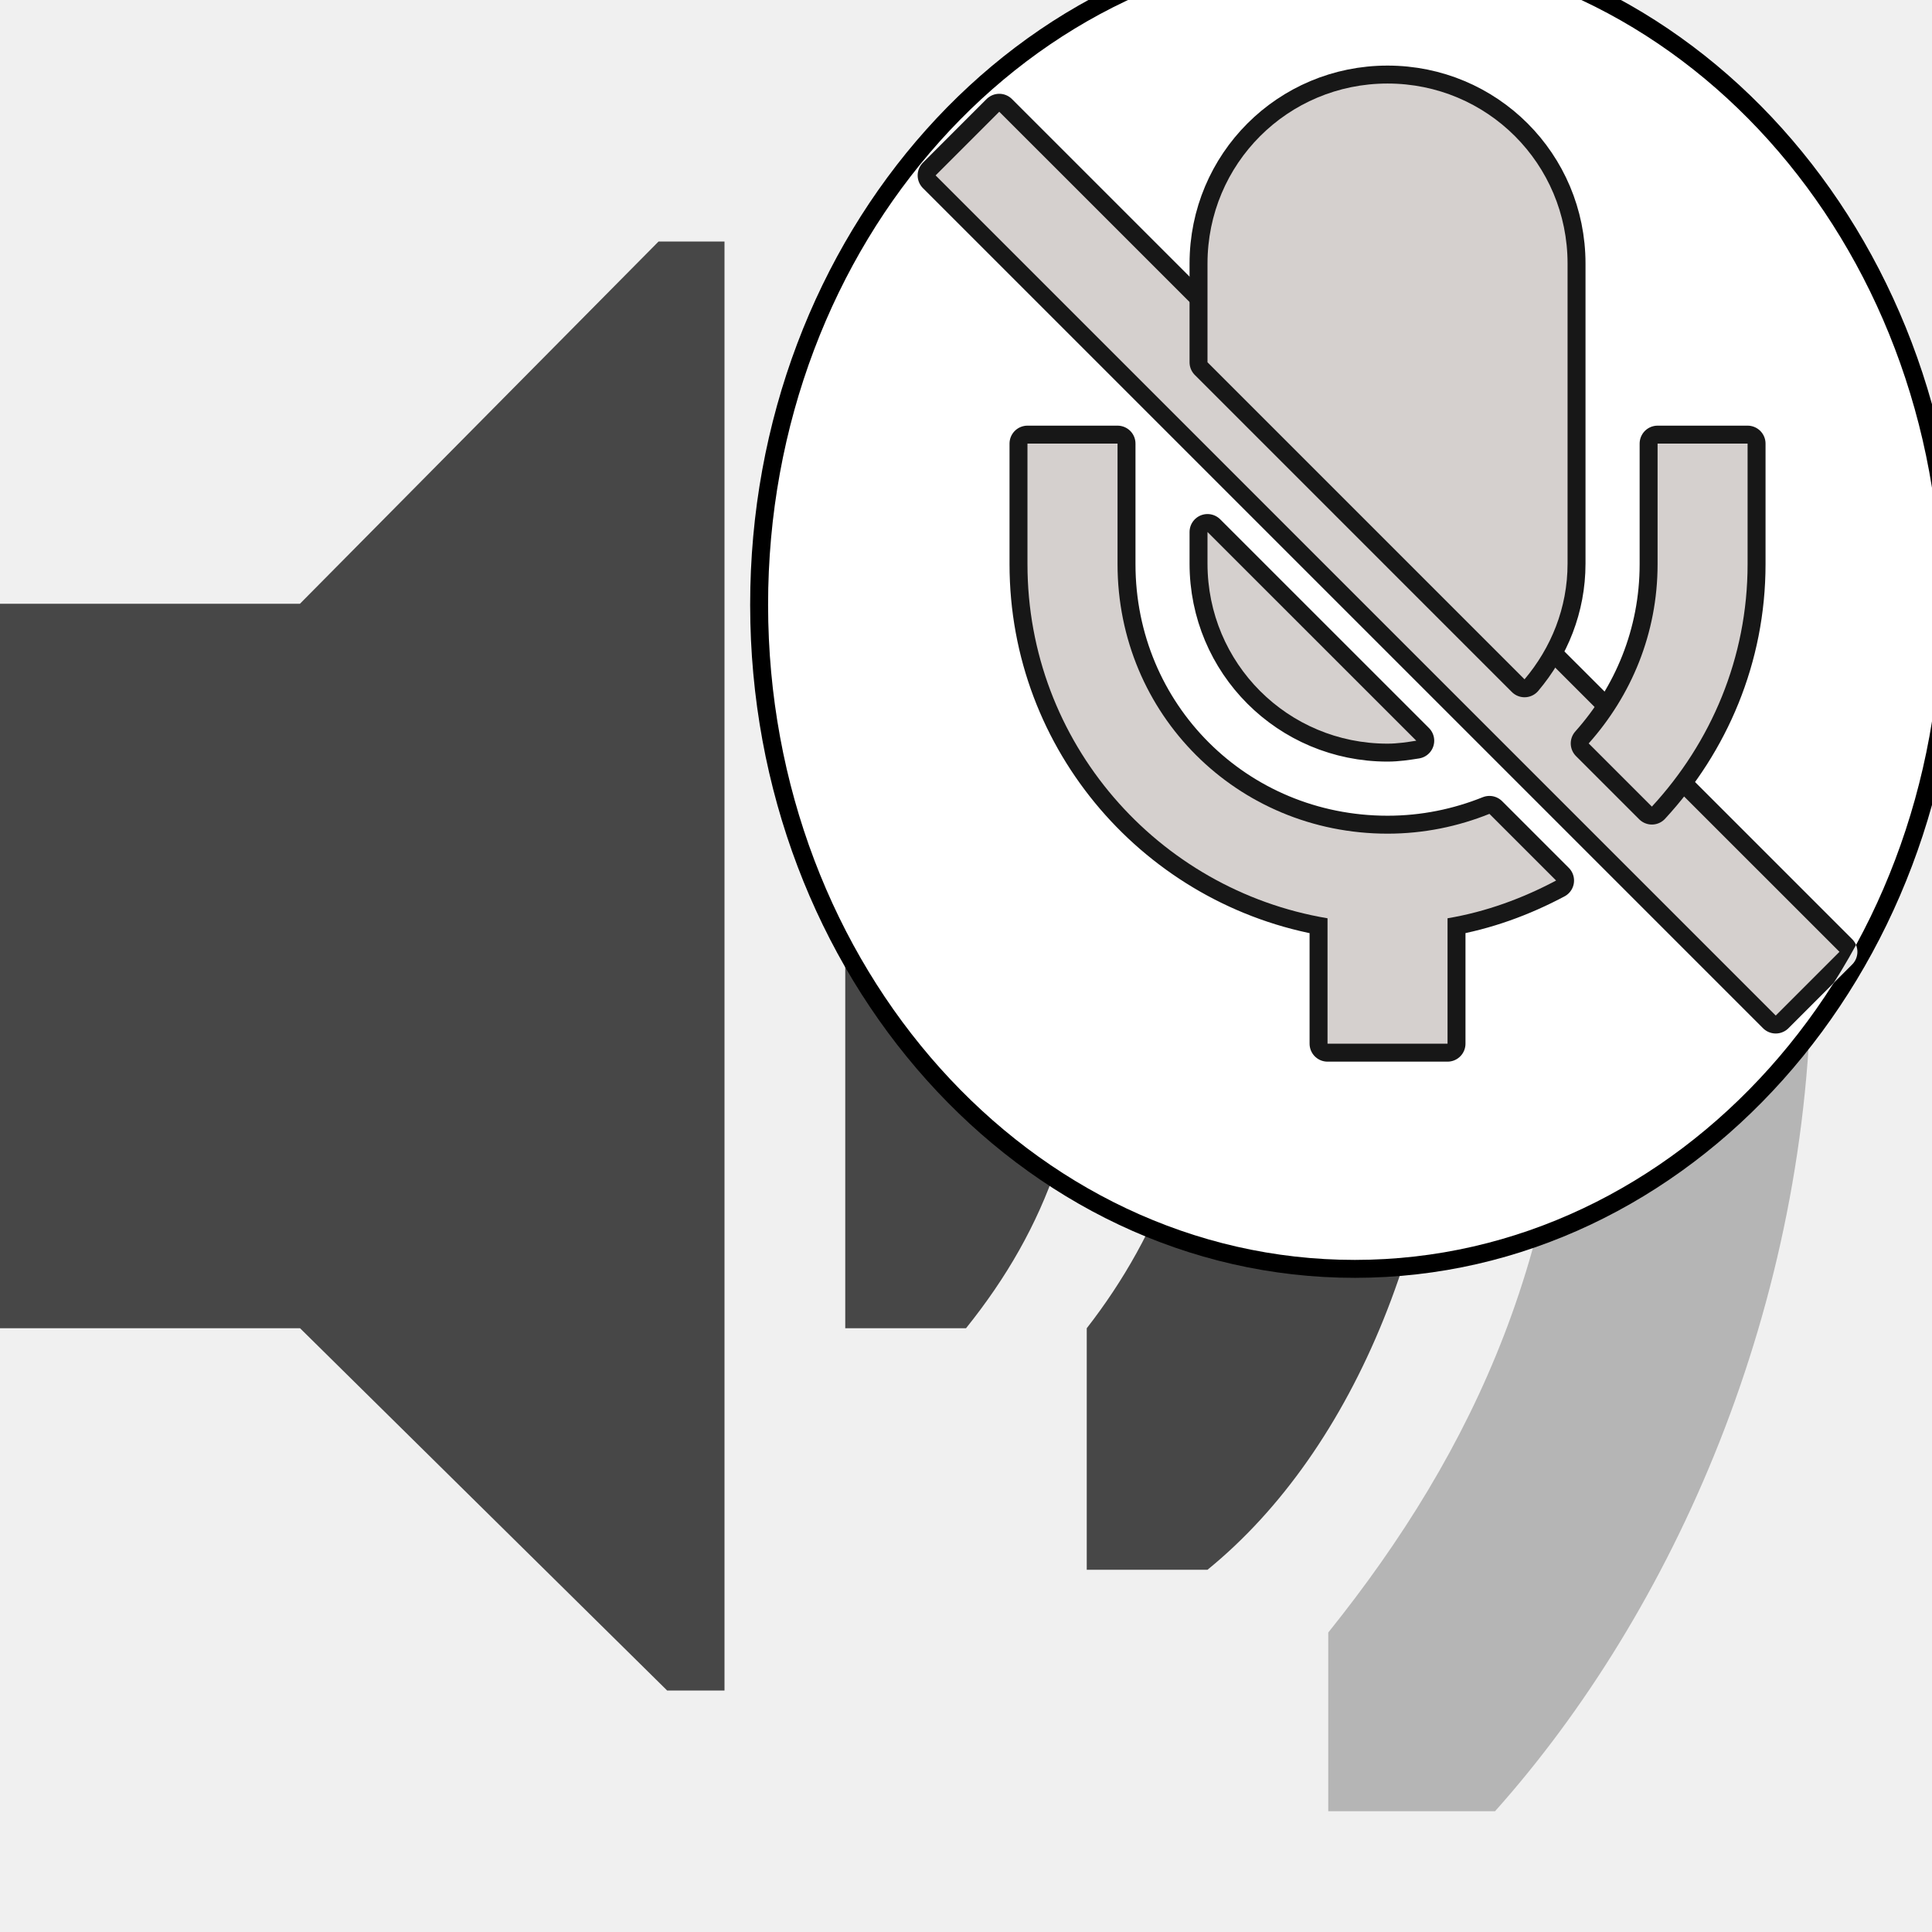
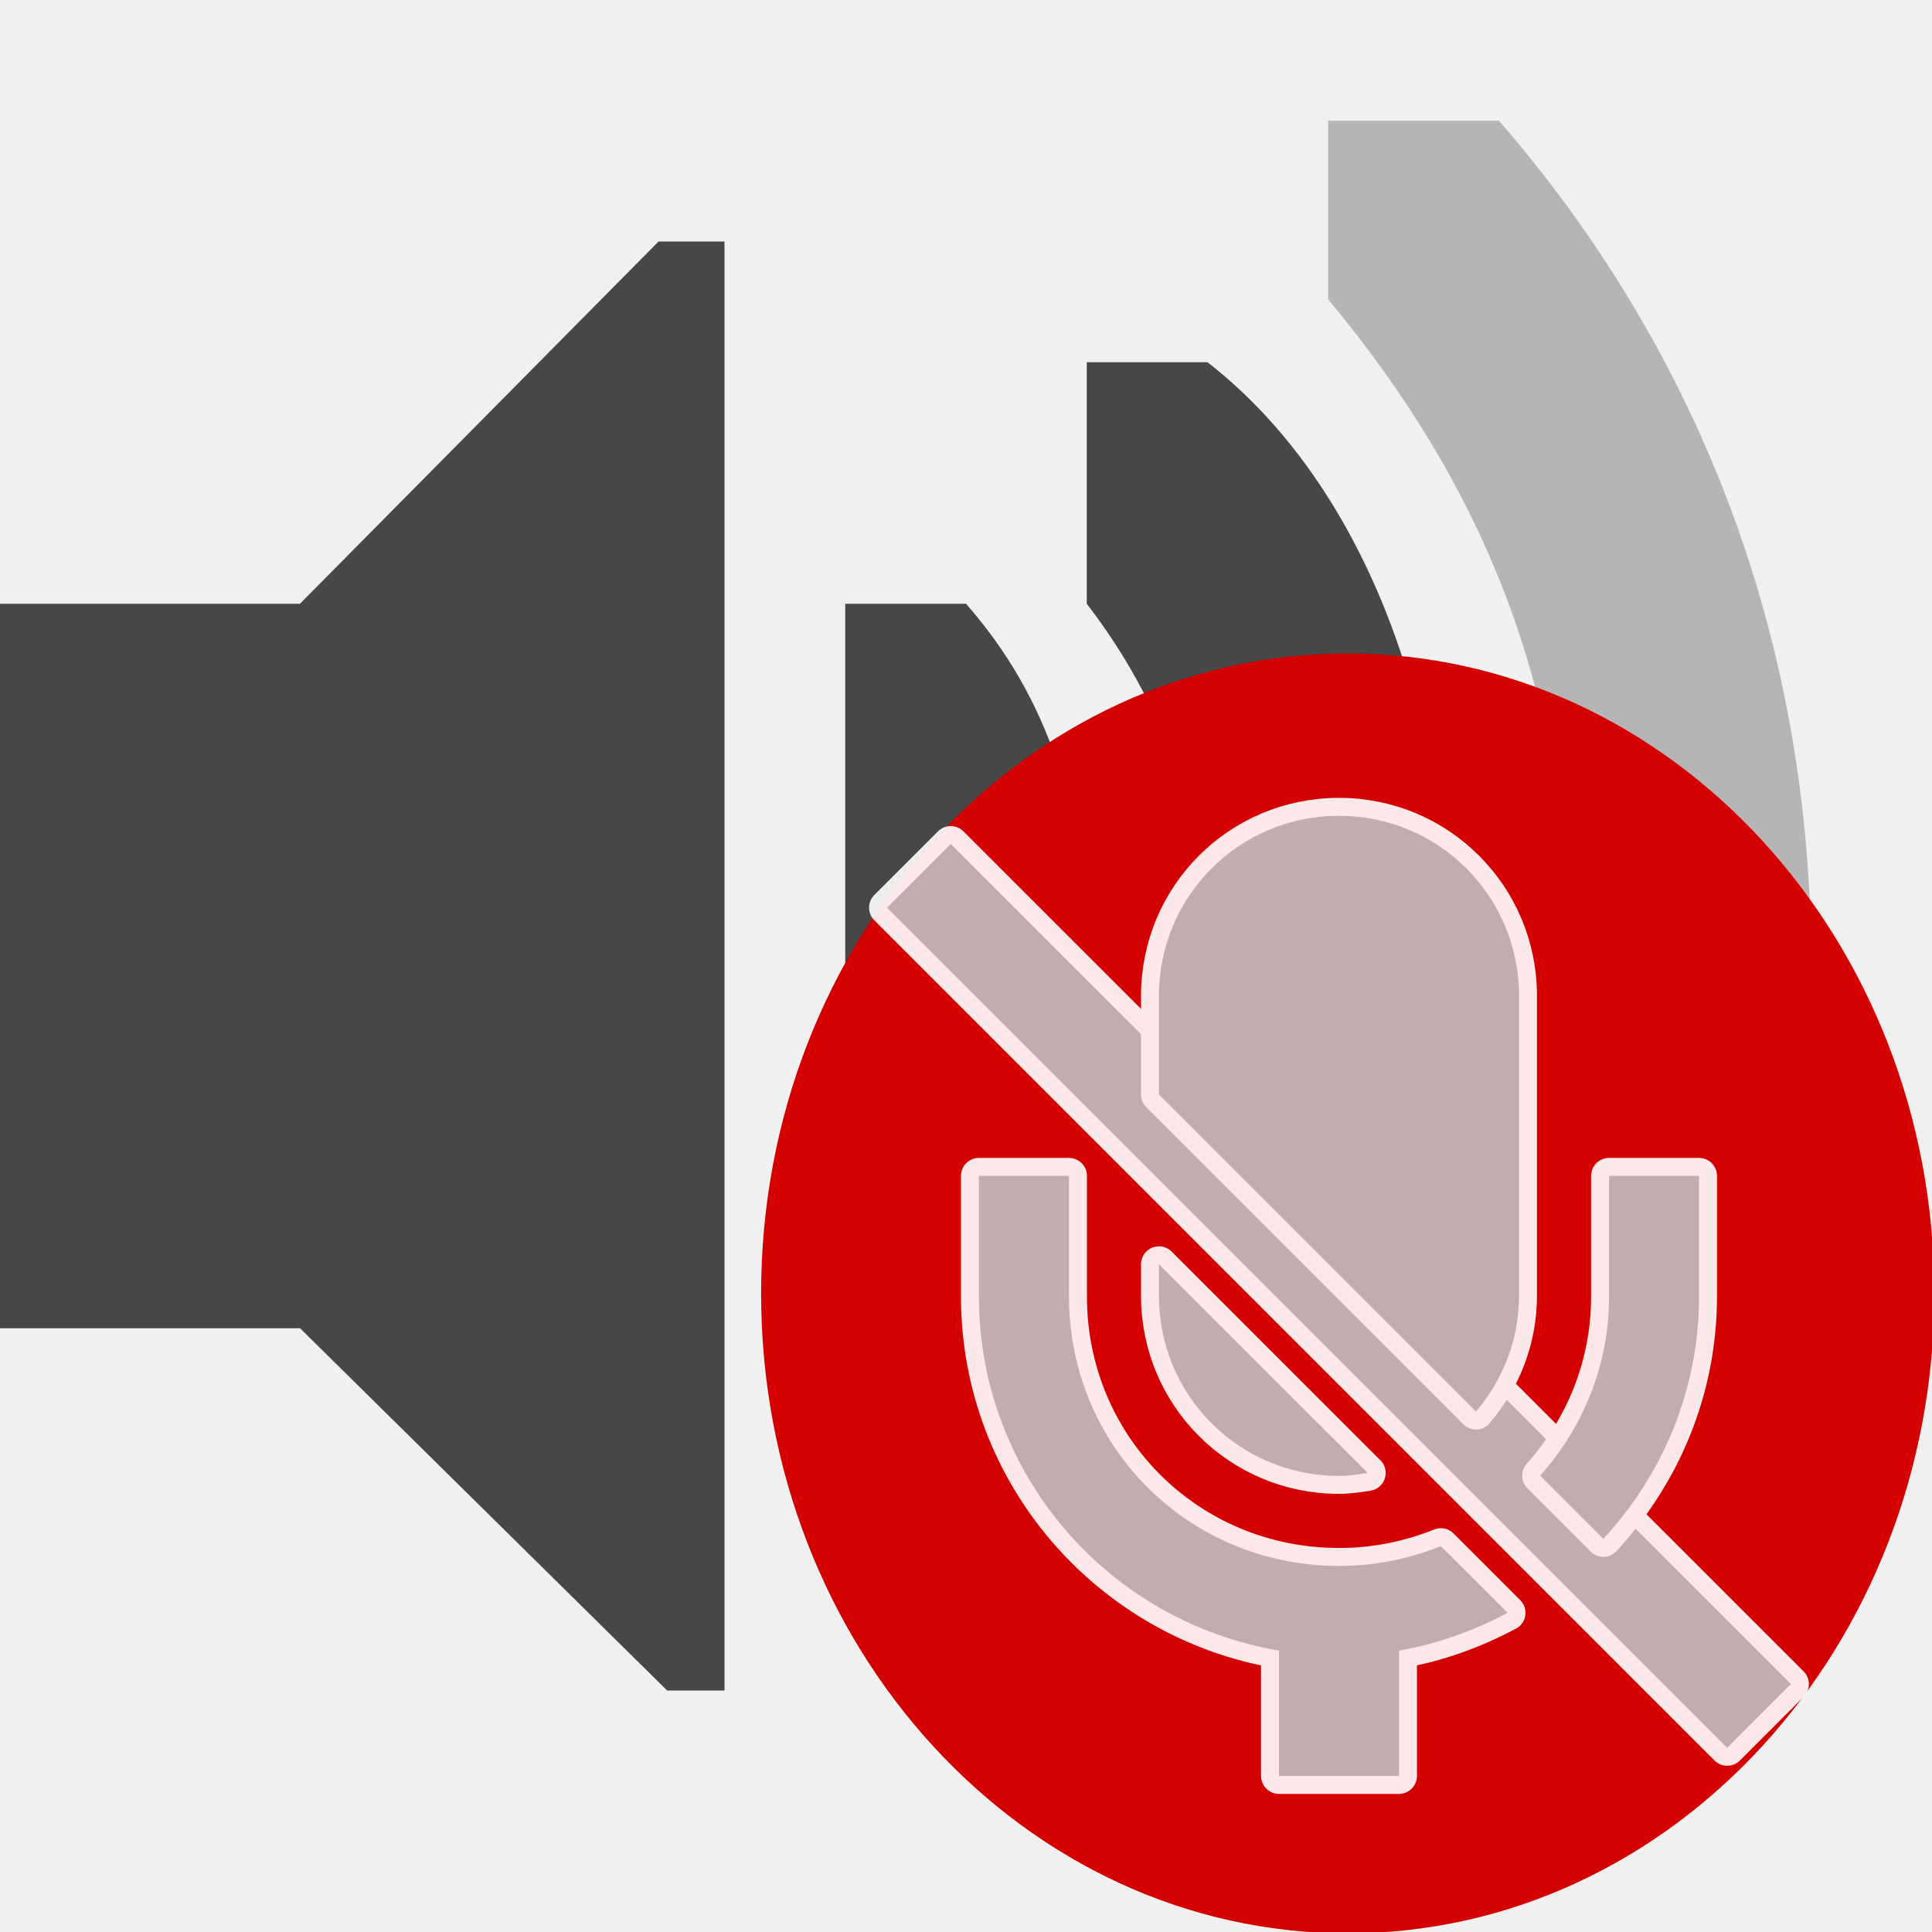
<svg xmlns="http://www.w3.org/2000/svg" xmlns:xlink="http://www.w3.org/1999/xlink" width="16" height="16" version="1.1" id="svg4167">
  <defs id="defs4171">
    <linearGradient id="linearGradient3031">
      <stop style="stop-color:#ffffff;stop-opacity:1;" offset="0" id="stop3029" />
    </linearGradient>
    <linearGradient xlink:href="#linearGradient3031" id="linearGradient3033" x1="-0.238" y1="8" x2="16.238" y2="8" gradientUnits="userSpaceOnUse" />
    <linearGradient xlink:href="#linearGradient3031" id="linearGradient9236" gradientUnits="userSpaceOnUse" x1="-0.238" y1="8" x2="16.238" y2="8" />
    <linearGradient xlink:href="#linearGradient3031" id="linearGradient9238" gradientUnits="userSpaceOnUse" x1="-0.238" y1="8" x2="16.238" y2="8" />
  </defs>
  <g fill="#474747" id="g4165">
    <path d="M15 8c0-2.814-1-5.172-2.586-7H11v1.48C12.265 4 13 5.7 13 8c0 2.3-.78 4-2 5.52V15h1.381C13.847 13.36 15 10.814 15 8z" opacity=".35" overflow="visible" id="path4157" />
    <path d="M12 8c0-2.166-.739-4.02-2-5H9v2c.607.789 1 1.76 1 3 0 1.241-.393 2.22-1 3v2h1c1.223-.995 2-2.873 2-5z" overflow="visible" id="path4159" />
    <path d="M9 8c0-1.257-.312-2.216-1-3H7v6h1c.672-.837 1-1.742 1-3z" font-family="Sans" font-weight="400" overflow="visible" style="text-decoration-line:none;text-indent:0;text-transform:none" id="path4161" />
    <path d="M0 5h2.484l2.97-3H6v12h-.475l-3.04-3H0z" color="#bebebe" overflow="visible" id="path4163" />
  </g>
-   <g id="layer7">
-     <path style="opacity:1;fill:#ffffff;fill-opacity:1;stroke:#000000;stroke-width:0.297;stroke-linecap:round;stroke-linejoin:miter;stroke-miterlimit:3;stroke-dasharray:none;stroke-opacity:1;paint-order:stroke fill markers" id="path6332" d="M 16.077,5.007 A 4.858,5.427 0 0 1 11.221,10.434 4.858,5.427 0 0 1 6.361,5.011 4.858,5.427 0 0 1 11.213,-0.42 4.858,5.427 0 0 1 16.077,4.998" />
+   <g id="layer7" class="warning" fill="#d40000" transform="matrix(1,0,0,0.976554,-0.05780475,5.821869)">
+     <path id="path6332" d="M 16.077,5.007 A 4.858,5.427 0 0 1 11.221,10.434 4.858,5.427 0 0 1 6.361,5.011 4.858,5.427 0 0 1 11.213,-0.42 4.858,5.427 0 0 1 16.077,4.998" class="warning" />
  </g>
-   <g id="layer6" style="mix-blend-mode:difference">
-     <g fill="#2e3436" id="g1014" transform="matrix(0.4969822,0,0,0.4969822,7.515089,0.6917661)" style="display:inline;opacity:0.91;stroke:url(#linearGradient3033);stroke-width:0.598;stroke-linejoin:round;stroke-miterlimit:3;stroke-dasharray:none;stroke-opacity:1;paint-order:stroke fill markers">
-       <path transform="translate(-212,-228)" d="m 213.53,228.47 -1.061,1.061 14,14 1.062,-1.062 z" id="path1010" style="stroke:url(#linearGradient9236);stroke-width:0.598;stroke-linejoin:round;stroke-miterlimit:3;stroke-dasharray:none;stroke-opacity:1;paint-order:stroke fill markers" />
-       <path transform="translate(-212,-228)" d="m 220,228 c -1.662,0 -3,1.338 -3,3 v 1.645 l 5.283,5.283 C 222.724,237.406 223,236.74 223,236 v -5 c 0,-1.662 -1.338,-3 -3,-3 z m -6,6 v 2.01 c 0,2.966 2.165,5.424 5,5.9 V 244 h 2 v -2.09 c 0.646,-0.109 1.25,-0.332 1.809,-0.629 l -1.111,-1.111 c -0.523,0.21 -1.094,0.33 -1.697,0.33 -2.507,0 -4.5,-1.99 -4.5,-4.49 v -2.01 z m 10.5,0 v 2.01 c 0,1.157 -0.441,2.194 -1.148,2.986 l 1.053,1.053 C 225.388,238.984 226,237.573 226,236.01 v -2.01 z m -7.5,1.473 v 0.527 c 0,1.662 1.338,3 3,3 0.164,0 0.322,-0.024 0.479,-0.049 z" font-family="sans-serif" font-weight="400" overflow="visible" style="font-variant-ligatures:normal;font-variant-position:normal;font-variant-caps:normal;font-variant-numeric:normal;font-variant-alternates:normal;font-feature-settings:normal;text-indent:0;text-decoration-line:none;text-decoration-style:solid;text-decoration-color:#000000;text-transform:none;text-orientation:mixed;white-space:normal;shape-padding:0;isolation:auto;mix-blend-mode:normal;stroke:url(#linearGradient9238);stroke-width:0.598;stroke-linejoin:round;stroke-miterlimit:3;stroke-dasharray:none;stroke-opacity:1;paint-order:stroke fill markers" id="path1012" />
+   <g id="layer6" fill="#bebebe" transform="translate(-0.4020024,6.064287)">
+     <g fill="#2e3436" id="g1014" transform="matrix(0.4969822,0,0,0.4969822,7.515089,0.6917661)" style="display:inline;opacity:0.91;fill:#ac9393;stroke:url(#linearGradient3033);stroke-width:0.598;stroke-linejoin:round;stroke-miterlimit:3;stroke-dasharray:none;stroke-opacity:1;paint-order:stroke fill markers">
+       <path transform="translate(-212,-228)" d="m 213.53,228.47 -1.061,1.061 14,14 1.062,-1.062 z" id="path1010" style="fill:#bebebe;stroke:url(#linearGradient9236);stroke-width:0.598;stroke-linejoin:round;stroke-miterlimit:3;stroke-dasharray:none;stroke-opacity:1;paint-order:stroke fill markers" />
+       <path transform="translate(-212,-228)" d="m 220,228 c -1.662,0 -3,1.338 -3,3 v 1.645 l 5.283,5.283 C 222.724,237.406 223,236.74 223,236 v -5 c 0,-1.662 -1.338,-3 -3,-3 z m -6,6 v 2.01 c 0,2.966 2.165,5.424 5,5.9 V 244 h 2 v -2.09 c 0.646,-0.109 1.25,-0.332 1.809,-0.629 l -1.111,-1.111 c -0.523,0.21 -1.094,0.33 -1.697,0.33 -2.507,0 -4.5,-1.99 -4.5,-4.49 v -2.01 z m 10.5,0 v 2.01 c 0,1.157 -0.441,2.194 -1.148,2.986 l 1.053,1.053 C 225.388,238.984 226,237.573 226,236.01 v -2.01 z m -7.5,1.473 v 0.527 c 0,1.662 1.338,3 3,3 0.164,0 0.322,-0.024 0.479,-0.049 z" font-family="sans-serif" font-weight="400" overflow="visible" style="font-variant-ligatures:normal;font-variant-position:normal;font-variant-caps:normal;font-variant-numeric:normal;font-variant-alternates:normal;font-feature-settings:normal;text-indent:0;text-decoration-line:none;text-decoration-style:solid;text-decoration-color:#000000;text-transform:none;text-orientation:mixed;white-space:normal;shape-padding:0;isolation:auto;mix-blend-mode:normal;fill:#bebebe;stroke:url(#linearGradient9238);stroke-width:0.598;stroke-linejoin:round;stroke-miterlimit:3;stroke-dasharray:none;stroke-opacity:1;paint-order:stroke fill markers" id="path1012" />
    </g>
  </g>
</svg>
